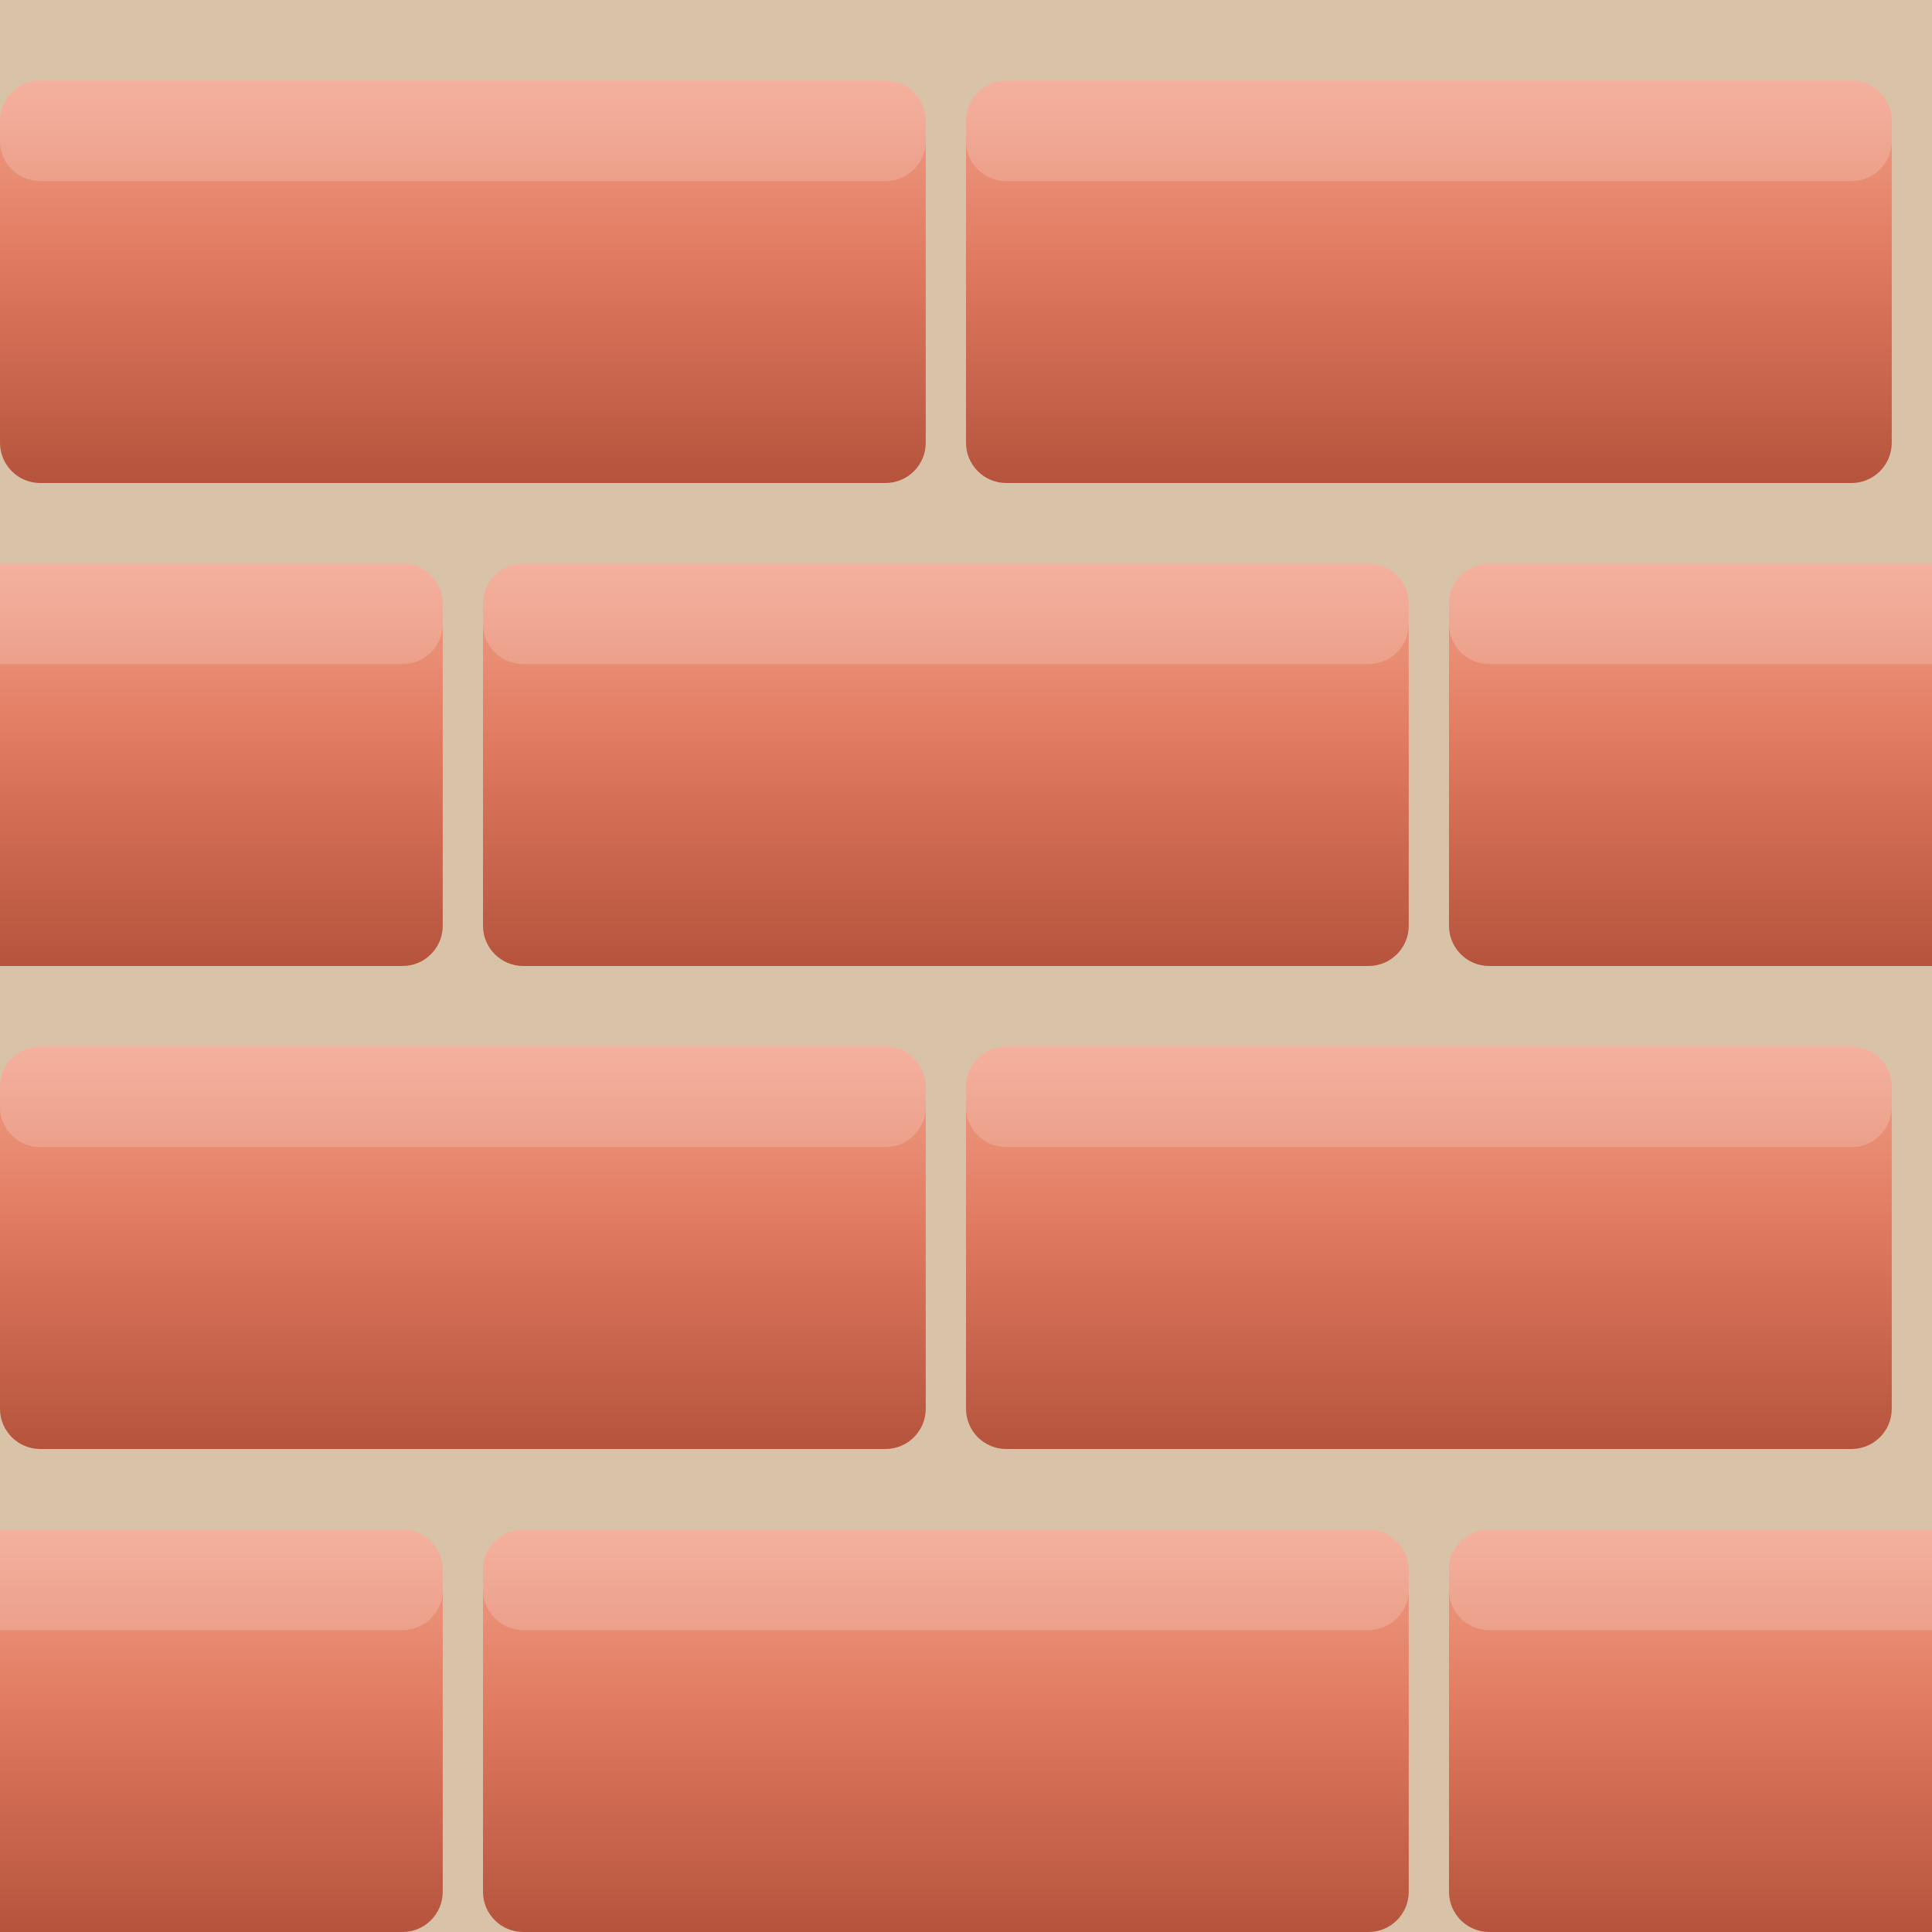
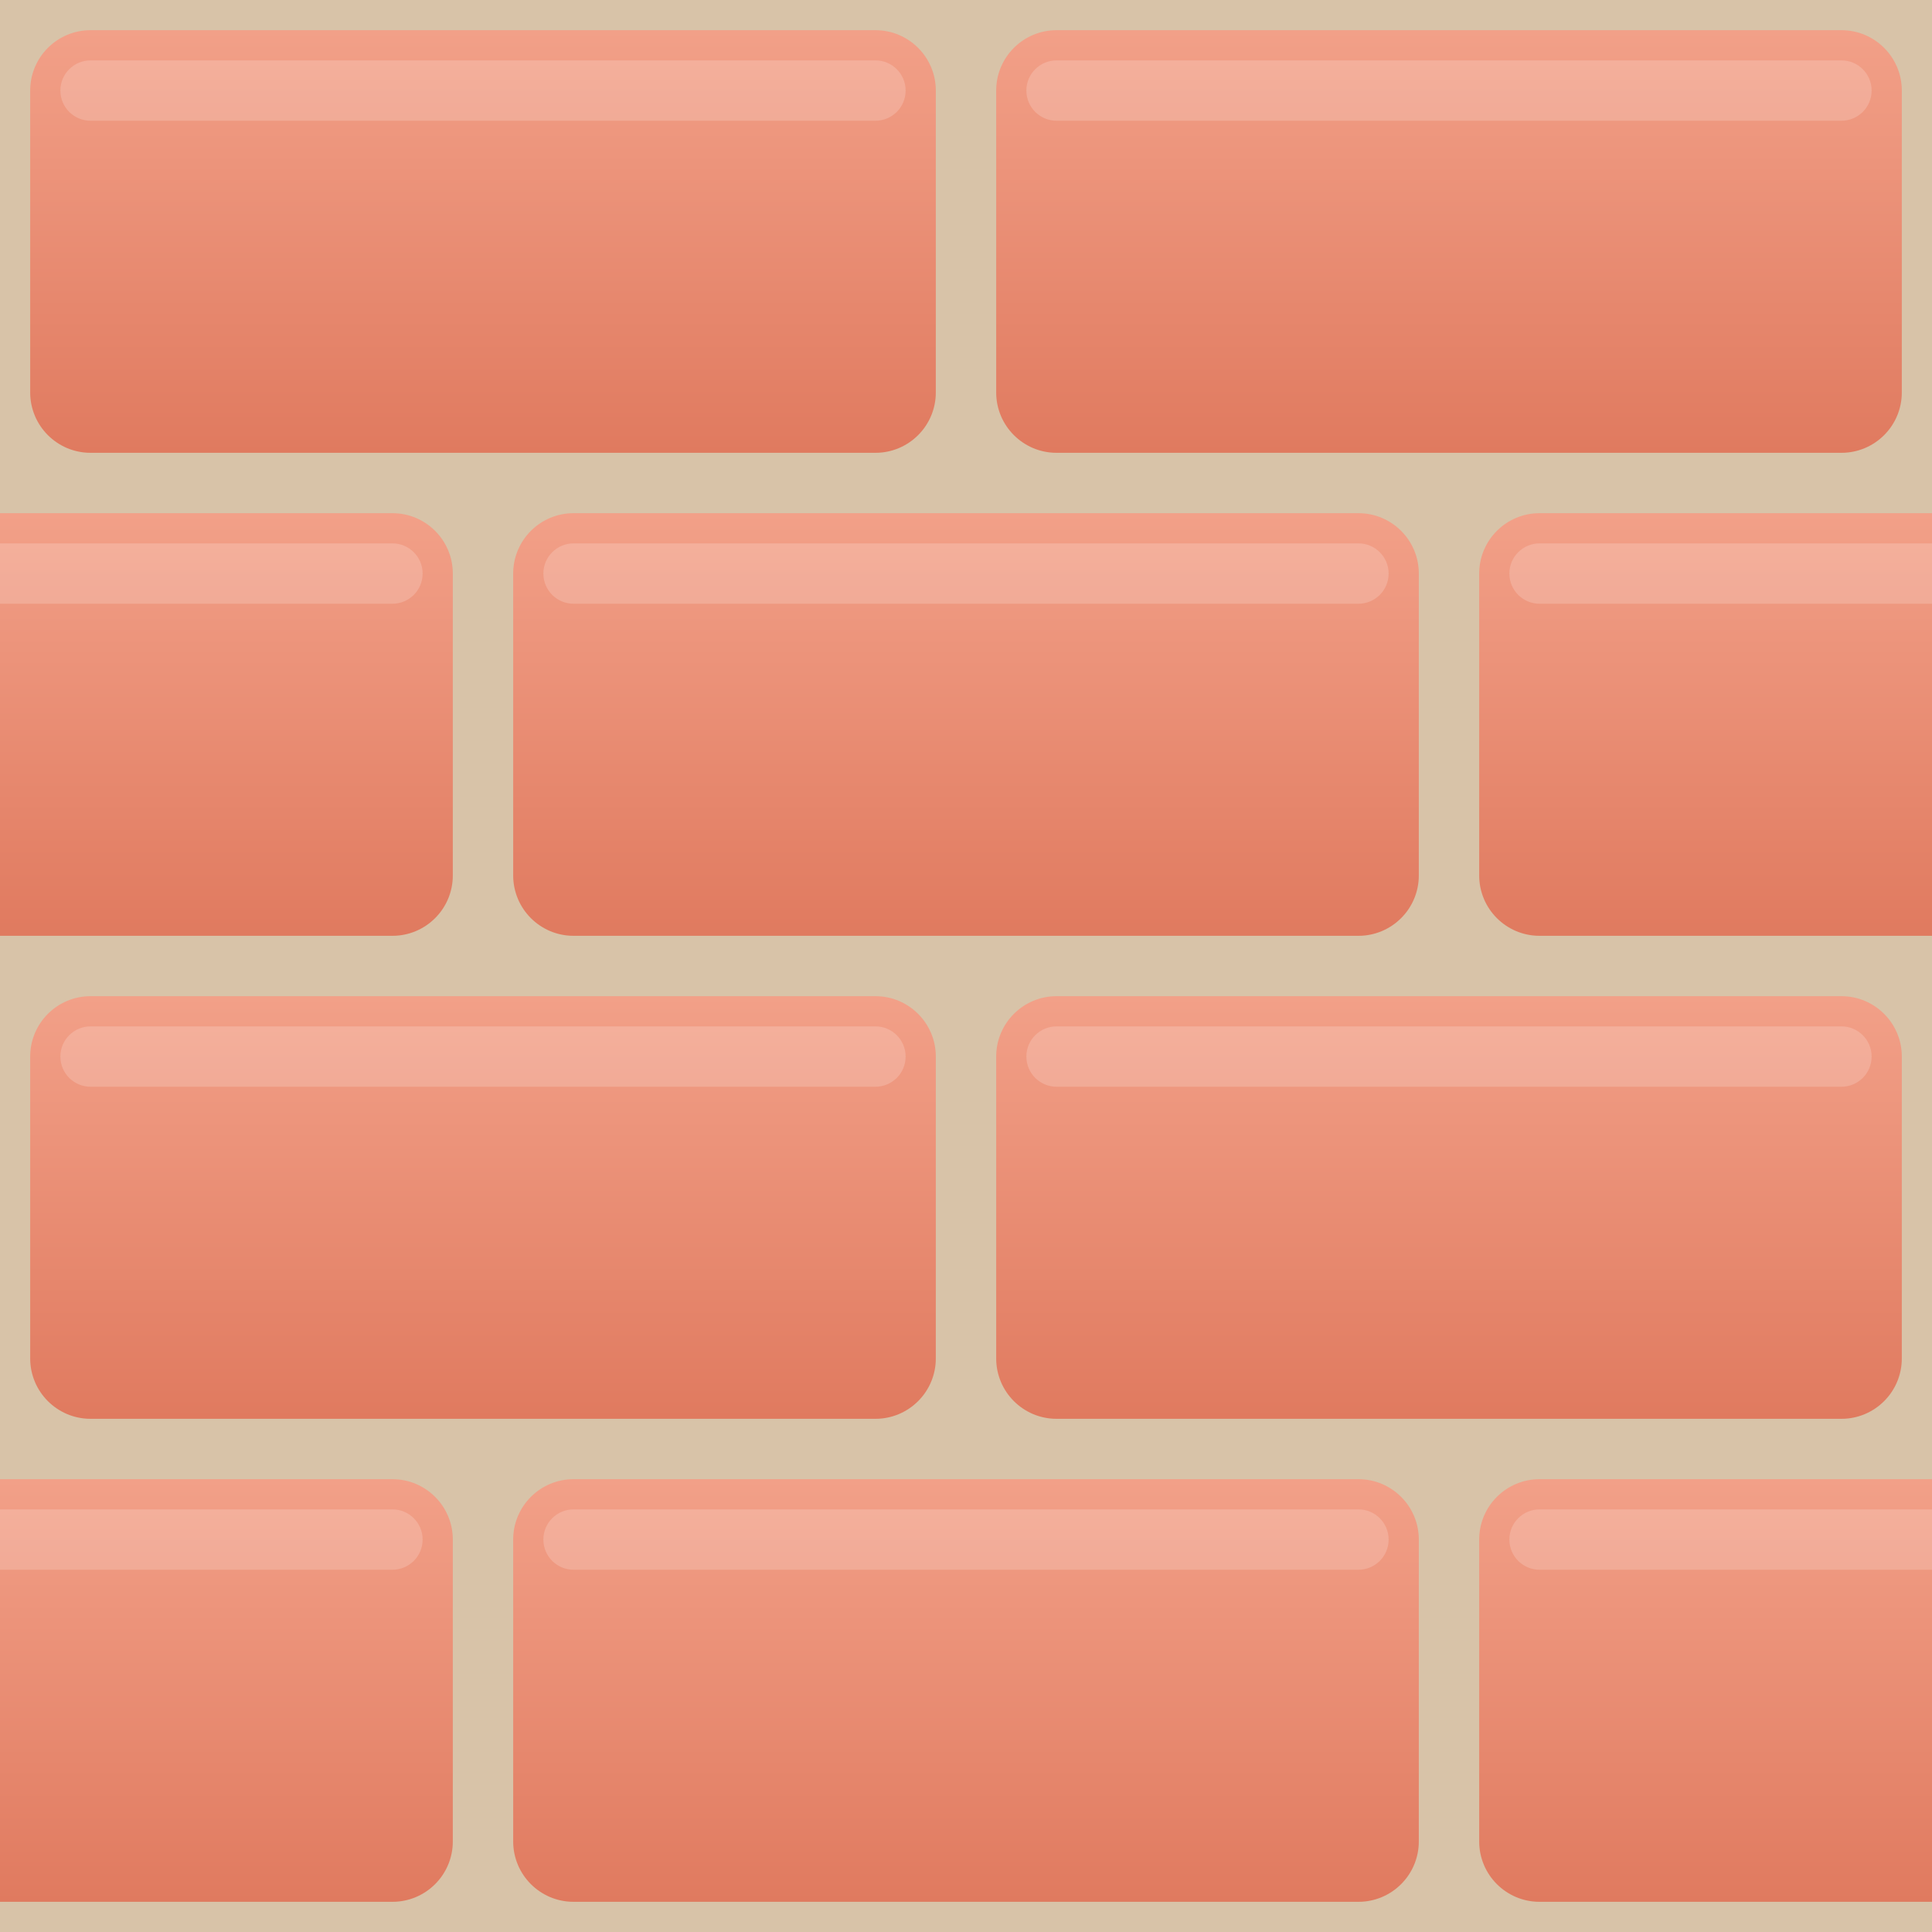
- <svg xmlns="http://www.w3.org/2000/svg" width="96" height="96">
-   <rect fill="#D8C3A8" width="96" height="96" />
+ <svg xmlns="http://www.w3.org/2000/svg" width="96" height="96" viewBox="0 0 96 96">
  <defs>
-     <linearGradient id="gradient_0" gradientTransform="matrix(0 20 -20 0 0 0)" gradientUnits="userSpaceOnUse" x1="0" y1="0" x2="1" y2="0">
+     <linearGradient id="bk" x1="0" y1="0" x2="0" y2="1">
      <stop offset="0" stop-color="#F2A088" />
-       <stop offset="0.45" stop-color="#E07A5F" />
-       <stop offset="1" stop-color="#B5533C" />
+       <stop offset="1" stop-color="#E07A5F" />
    </linearGradient>
  </defs>
-   <rect fill="url(#gradient_0)" transform="matrix(1 0 0 1 0 4)" width="46" height="20" rx="2" ry="2" />
-   <defs>
-     <linearGradient id="gradient_1" gradientTransform="matrix(0 20 -20 0 0 0)" gradientUnits="userSpaceOnUse" x1="0" y1="0" x2="1" y2="0">
-       <stop offset="0" stop-color="#F2A088" />
-       <stop offset="0.45" stop-color="#E07A5F" />
-       <stop offset="1" stop-color="#B5533C" />
-     </linearGradient>
-   </defs>
-   <rect fill="url(#gradient_1)" transform="matrix(1 0 0 1 48 4)" width="46" height="20" rx="2" ry="2" />
-   <g opacity="0.18">
-     <rect fill="#FFF" transform="matrix(1 0 0 1 0 4)" width="46" height="5" rx="2" ry="2" />
-   </g>
-   <g opacity="0.18">
-     <rect fill="#FFF" transform="matrix(1 0 0 1 48 4)" width="46" height="5" rx="2" ry="2" />
-   </g>
-   <clipPath id="clip_0">
-     <rect width="96" height="96" />
-   </clipPath>
-   <g clip-path="url(#clip_0)">
-     <defs>
-       <linearGradient id="gradient_2" gradientTransform="matrix(0 20 -20 0 0 0)" gradientUnits="userSpaceOnUse" x1="0" y1="0" x2="1" y2="0">
-         <stop offset="0" stop-color="#F2A088" />
-         <stop offset="0.45" stop-color="#E07A5F" />
-         <stop offset="1" stop-color="#B5533C" />
-       </linearGradient>
-     </defs>
-     <rect fill="url(#gradient_2)" transform="matrix(1 0 0 1 -24 28)" width="46" height="20" rx="2" ry="2" />
-     <defs>
-       <linearGradient id="gradient_3" gradientTransform="matrix(0 20 -20 0 0 0)" gradientUnits="userSpaceOnUse" x1="0" y1="0" x2="1" y2="0">
-         <stop offset="0" stop-color="#F2A088" />
-         <stop offset="0.45" stop-color="#E07A5F" />
-         <stop offset="1" stop-color="#B5533C" />
-       </linearGradient>
-     </defs>
-     <rect fill="url(#gradient_3)" transform="matrix(1 0 0 1 24 28)" width="46" height="20" rx="2" ry="2" />
-     <defs>
-       <linearGradient id="gradient_4" gradientTransform="matrix(0 20 -20 0 0 0)" gradientUnits="userSpaceOnUse" x1="0" y1="0" x2="1" y2="0">
-         <stop offset="0" stop-color="#F2A088" />
-         <stop offset="0.45" stop-color="#E07A5F" />
-         <stop offset="1" stop-color="#B5533C" />
-       </linearGradient>
-     </defs>
-     <rect fill="url(#gradient_4)" transform="matrix(1 0 0 1 72 28)" width="46" height="20" rx="2" ry="2" />
-   </g>
-   <g opacity="0.18">
-     <clipPath id="clip_1">
-       <rect y="28" width="22" height="5" />
-     </clipPath>
-     <g clip-path="url(#clip_1)">
-       <rect fill="#FFF" transform="matrix(1 0 0 1 -24 28)" width="46" height="5" rx="2" ry="2" />
-     </g>
-   </g>
-   <g opacity="0.18">
-     <rect fill="#FFF" transform="matrix(1 0 0 1 24 28)" width="46" height="5" rx="2" ry="2" />
-   </g>
-   <g opacity="0.18">
-     <clipPath id="clip_2">
-       <rect x="72" y="28" width="24" height="5" />
-     </clipPath>
-     <g clip-path="url(#clip_2)">
-       <rect fill="#FFF" transform="matrix(1 0 0 1 72 28)" width="46" height="5" rx="2" ry="2" />
-     </g>
-   </g>
-   <defs>
-     <linearGradient id="gradient_5" gradientTransform="matrix(0 20 -20 0 0 0)" gradientUnits="userSpaceOnUse" x1="0" y1="0" x2="1" y2="0">
-       <stop offset="0" stop-color="#F2A088" />
-       <stop offset="0.45" stop-color="#E07A5F" />
-       <stop offset="1" stop-color="#B5533C" />
-     </linearGradient>
-   </defs>
-   <rect fill="url(#gradient_5)" transform="matrix(1 0 0 1 0 52)" width="46" height="20" rx="2" ry="2" />
-   <defs>
-     <linearGradient id="gradient_6" gradientTransform="matrix(0 20 -20 0 0 0)" gradientUnits="userSpaceOnUse" x1="0" y1="0" x2="1" y2="0">
-       <stop offset="0" stop-color="#F2A088" />
-       <stop offset="0.45" stop-color="#E07A5F" />
-       <stop offset="1" stop-color="#B5533C" />
-     </linearGradient>
-   </defs>
-   <rect fill="url(#gradient_6)" transform="matrix(1 0 0 1 48 52)" width="46" height="20" rx="2" ry="2" />
-   <g opacity="0.18">
-     <rect fill="#FFF" transform="matrix(1 0 0 1 0 52)" width="46" height="5" rx="2" ry="2" />
-   </g>
-   <g opacity="0.18">
-     <rect fill="#FFF" transform="matrix(1 0 0 1 48 52)" width="46" height="5" rx="2" ry="2" />
-   </g>
-   <clipPath id="clip_3">
-     <rect width="96" height="96" />
-   </clipPath>
-   <g clip-path="url(#clip_3)">
-     <defs>
-       <linearGradient id="gradient_7" gradientTransform="matrix(0 20 -20 0 0 0)" gradientUnits="userSpaceOnUse" x1="0" y1="0" x2="1" y2="0">
-         <stop offset="0" stop-color="#F2A088" />
-         <stop offset="0.45" stop-color="#E07A5F" />
-         <stop offset="1" stop-color="#B5533C" />
-       </linearGradient>
-     </defs>
-     <rect fill="url(#gradient_7)" transform="matrix(1 0 0 1 -24 76)" width="46" height="20" rx="2" ry="2" />
-     <defs>
-       <linearGradient id="gradient_8" gradientTransform="matrix(0 20 -20 0 0 0)" gradientUnits="userSpaceOnUse" x1="0" y1="0" x2="1" y2="0">
-         <stop offset="0" stop-color="#F2A088" />
-         <stop offset="0.45" stop-color="#E07A5F" />
-         <stop offset="1" stop-color="#B5533C" />
-       </linearGradient>
-     </defs>
-     <rect fill="url(#gradient_8)" transform="matrix(1 0 0 1 24 76)" width="46" height="20" rx="2" ry="2" />
-     <defs>
-       <linearGradient id="gradient_9" gradientTransform="matrix(0 20 -20 0 0 0)" gradientUnits="userSpaceOnUse" x1="0" y1="0" x2="1" y2="0">
-         <stop offset="0" stop-color="#F2A088" />
-         <stop offset="0.45" stop-color="#E07A5F" />
-         <stop offset="1" stop-color="#B5533C" />
-       </linearGradient>
-     </defs>
-     <rect fill="url(#gradient_9)" transform="matrix(1 0 0 1 72 76)" width="46" height="20" rx="2" ry="2" />
-   </g>
-   <g opacity="0.18">
-     <clipPath id="clip_4">
-       <rect y="76" width="22" height="5" />
-     </clipPath>
-     <g clip-path="url(#clip_4)">
-       <rect fill="#FFF" transform="matrix(1 0 0 1 -24 76)" width="46" height="5" rx="2" ry="2" />
-     </g>
-   </g>
-   <g opacity="0.18">
-     <rect fill="#FFF" transform="matrix(1 0 0 1 24 76)" width="46" height="5" rx="2" ry="2" />
-   </g>
-   <g opacity="0.18">
-     <clipPath id="clip_5">
-       <rect x="72" y="76" width="24" height="5" />
-     </clipPath>
-     <g clip-path="url(#clip_5)">
-       <rect fill="#FFF" transform="matrix(1 0 0 1 72 76)" width="46" height="5" rx="2" ry="2" />
-     </g>
-   </g>
+   <rect width="96" height="96" fill="#D8C3A8" />
+   <rect x="-46.5" y="1.5" width="45" height="21" rx="3" fill="url(#bk)" />
+   <rect x="-45" y="3" width="42" height="3" rx="1.5" fill="rgba(255,255,255,0.18)" />
+   <rect x="1.5" y="1.5" width="45" height="21" rx="3" fill="url(#bk)" />
+   <rect x="3" y="3" width="42" height="3" rx="1.5" fill="rgba(255,255,255,0.18)" />
+   <rect x="49.5" y="1.5" width="45" height="21" rx="3" fill="url(#bk)" />
+   <rect x="51" y="3" width="42" height="3" rx="1.5" fill="rgba(255,255,255,0.18)" />
+   <rect x="97.5" y="1.5" width="45" height="21" rx="3" fill="url(#bk)" />
+   <rect x="99" y="3" width="42" height="3" rx="1.5" fill="rgba(255,255,255,0.18)" />
+   <rect x="-70.5" y="25.5" width="45" height="21" rx="3" fill="url(#bk)" />
+   <rect x="-69" y="27" width="42" height="3" rx="1.5" fill="rgba(255,255,255,0.18)" />
+   <rect x="-22.5" y="25.5" width="45" height="21" rx="3" fill="url(#bk)" />
+   <rect x="-21" y="27" width="42" height="3" rx="1.5" fill="rgba(255,255,255,0.18)" />
+   <rect x="25.5" y="25.5" width="45" height="21" rx="3" fill="url(#bk)" />
+   <rect x="27" y="27" width="42" height="3" rx="1.5" fill="rgba(255,255,255,0.18)" />
+   <rect x="73.5" y="25.5" width="45" height="21" rx="3" fill="url(#bk)" />
+   <rect x="75" y="27" width="42" height="3" rx="1.5" fill="rgba(255,255,255,0.18)" />
+   <rect x="-46.5" y="49.5" width="45" height="21" rx="3" fill="url(#bk)" />
+   <rect x="-45" y="51" width="42" height="3" rx="1.5" fill="rgba(255,255,255,0.18)" />
+   <rect x="1.5" y="49.5" width="45" height="21" rx="3" fill="url(#bk)" />
+   <rect x="3" y="51" width="42" height="3" rx="1.5" fill="rgba(255,255,255,0.18)" />
+   <rect x="49.5" y="49.5" width="45" height="21" rx="3" fill="url(#bk)" />
+   <rect x="51" y="51" width="42" height="3" rx="1.5" fill="rgba(255,255,255,0.18)" />
+   <rect x="97.5" y="49.5" width="45" height="21" rx="3" fill="url(#bk)" />
+   <rect x="99" y="51" width="42" height="3" rx="1.5" fill="rgba(255,255,255,0.18)" />
+   <rect x="-70.5" y="73.5" width="45" height="21" rx="3" fill="url(#bk)" />
+   <rect x="-69" y="75" width="42" height="3" rx="1.5" fill="rgba(255,255,255,0.18)" />
+   <rect x="-22.5" y="73.5" width="45" height="21" rx="3" fill="url(#bk)" />
+   <rect x="-21" y="75" width="42" height="3" rx="1.5" fill="rgba(255,255,255,0.18)" />
+   <rect x="25.5" y="73.5" width="45" height="21" rx="3" fill="url(#bk)" />
+   <rect x="27" y="75" width="42" height="3" rx="1.5" fill="rgba(255,255,255,0.18)" />
+   <rect x="73.5" y="73.5" width="45" height="21" rx="3" fill="url(#bk)" />
+   <rect x="75" y="75" width="42" height="3" rx="1.5" fill="rgba(255,255,255,0.18)" />
</svg>
